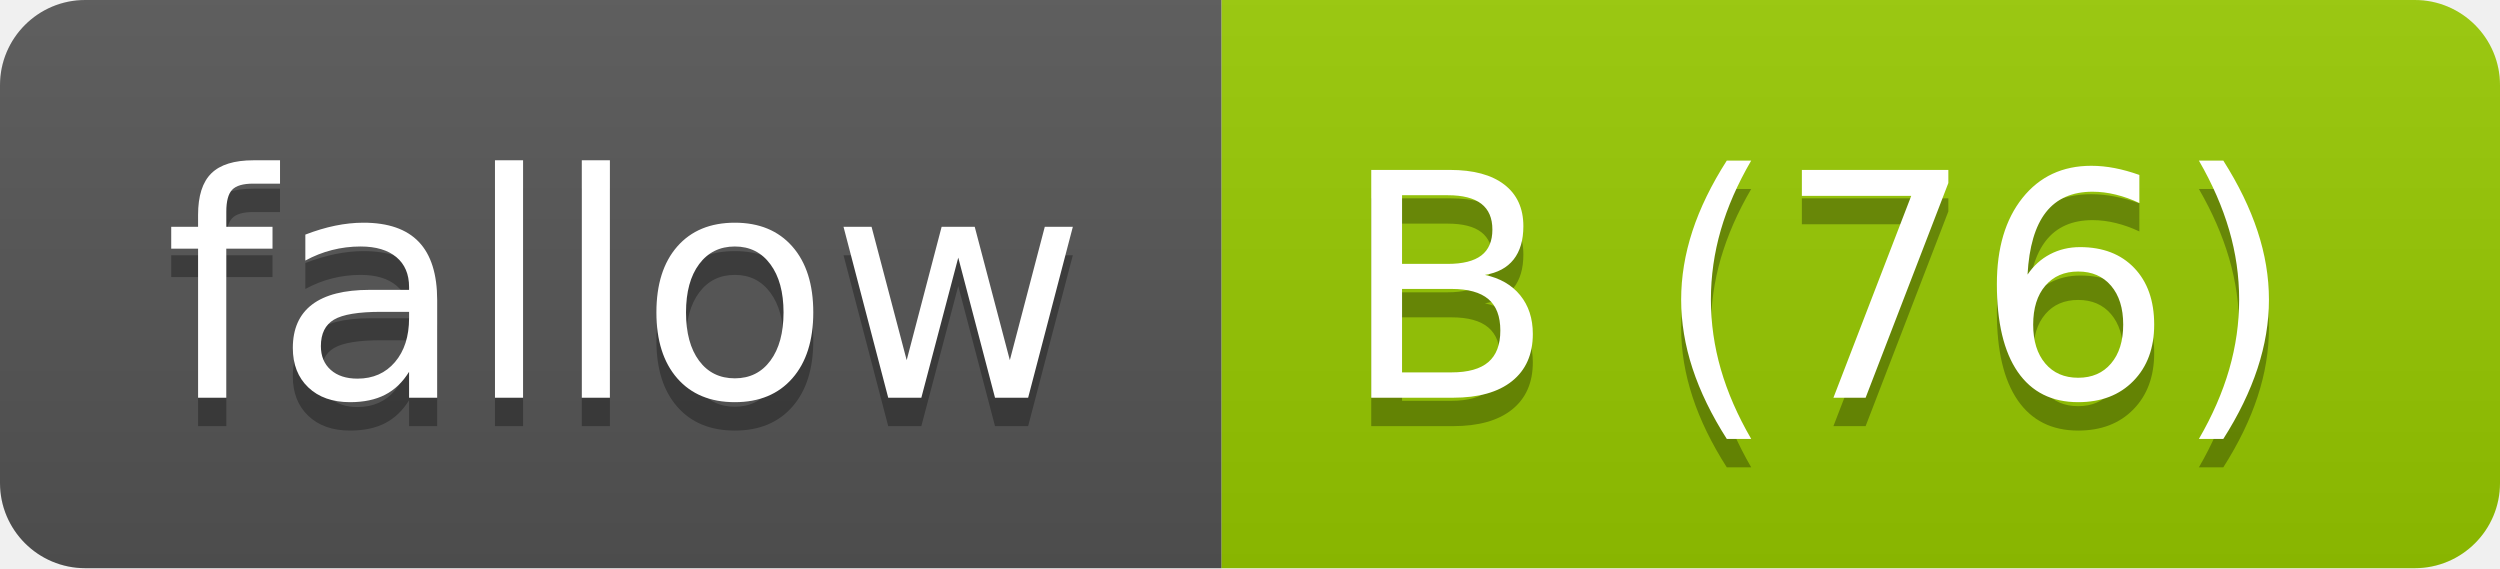
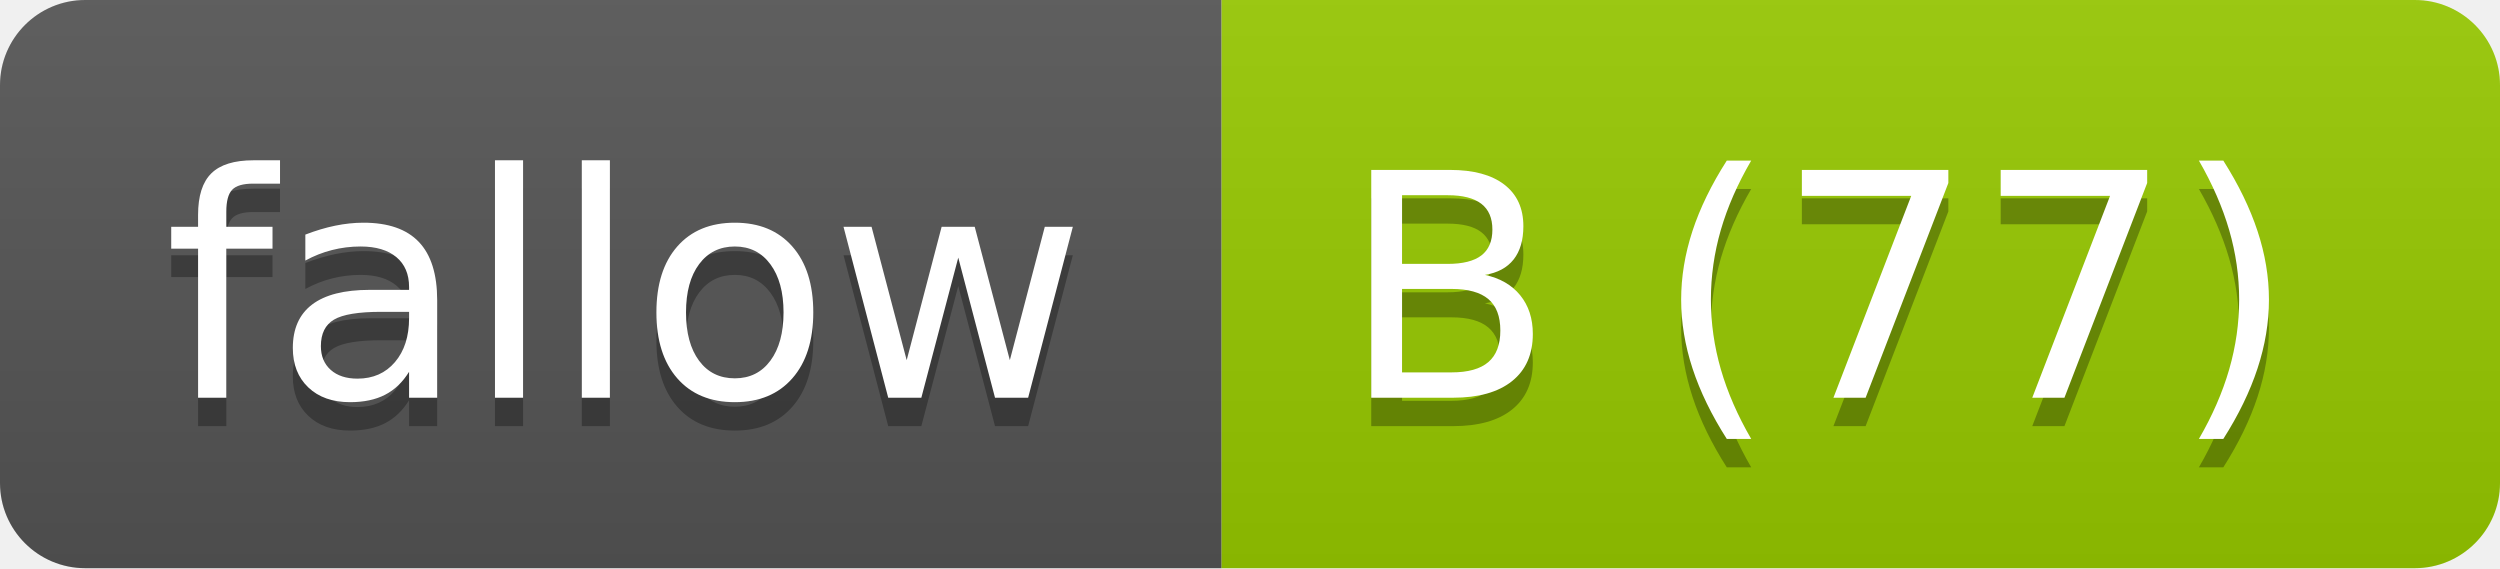
- <svg xmlns="http://www.w3.org/2000/svg" width="88" height="20" role="img" aria-label="fallow: B (76)">
-   <linearGradient id="s-2b67f983" x2="0" y2="100%">
+ <svg xmlns="http://www.w3.org/2000/svg" width="88" height="20" role="img" aria-label="fallow: B (77)">
+   <linearGradient id="s-2b67f9a2" x2="0" y2="100%">
    <stop offset="0" stop-color="#bbb" stop-opacity=".1" />
    <stop offset="1" stop-opacity=".1" />
  </linearGradient>
-   <clipPath id="r-2b67f983">
+   <clipPath id="r-2b67f9a2">
    <rect width="88" height="20" rx="3" fill="#fff" />
  </clipPath>
-   <g clip-path="url(#r-2b67f983)">
+   <g clip-path="url(#r-2b67f9a2)">
    <rect width="43" height="20" fill="#555" />
    <rect x="43" width="45" height="20" fill="#97ca00" />
-     <rect width="88" height="20" fill="url(#s-2b67f983)" />
+     <rect width="88" height="20" fill="url(#s-2b67f9a2)" />
  </g>
  <g fill="#fff" text-anchor="middle" font-family="Verdana,Geneva,DejaVu Sans,sans-serif" text-rendering="geometricPrecision" font-size="110">
    <text aria-hidden="true" x="220" y="150" fill="#010101" fill-opacity=".3" transform="scale(.1)" textLength="330">fallow</text>
    <text x="220" y="140" transform="scale(.1)" fill="#fff" textLength="330">fallow</text>
-     <text aria-hidden="true" x="640" y="150" fill="#010101" fill-opacity=".3" transform="scale(.1)" textLength="350">B (76)</text>
-     <text x="640" y="140" transform="scale(.1)" fill="#fff" textLength="350">B (76)</text>
+     <text aria-hidden="true" x="640" y="150" fill="#010101" fill-opacity=".3" transform="scale(.1)" textLength="350">B (77)</text>
+     <text x="640" y="140" transform="scale(.1)" fill="#fff" textLength="350">B (77)</text>
  </g>
</svg>
